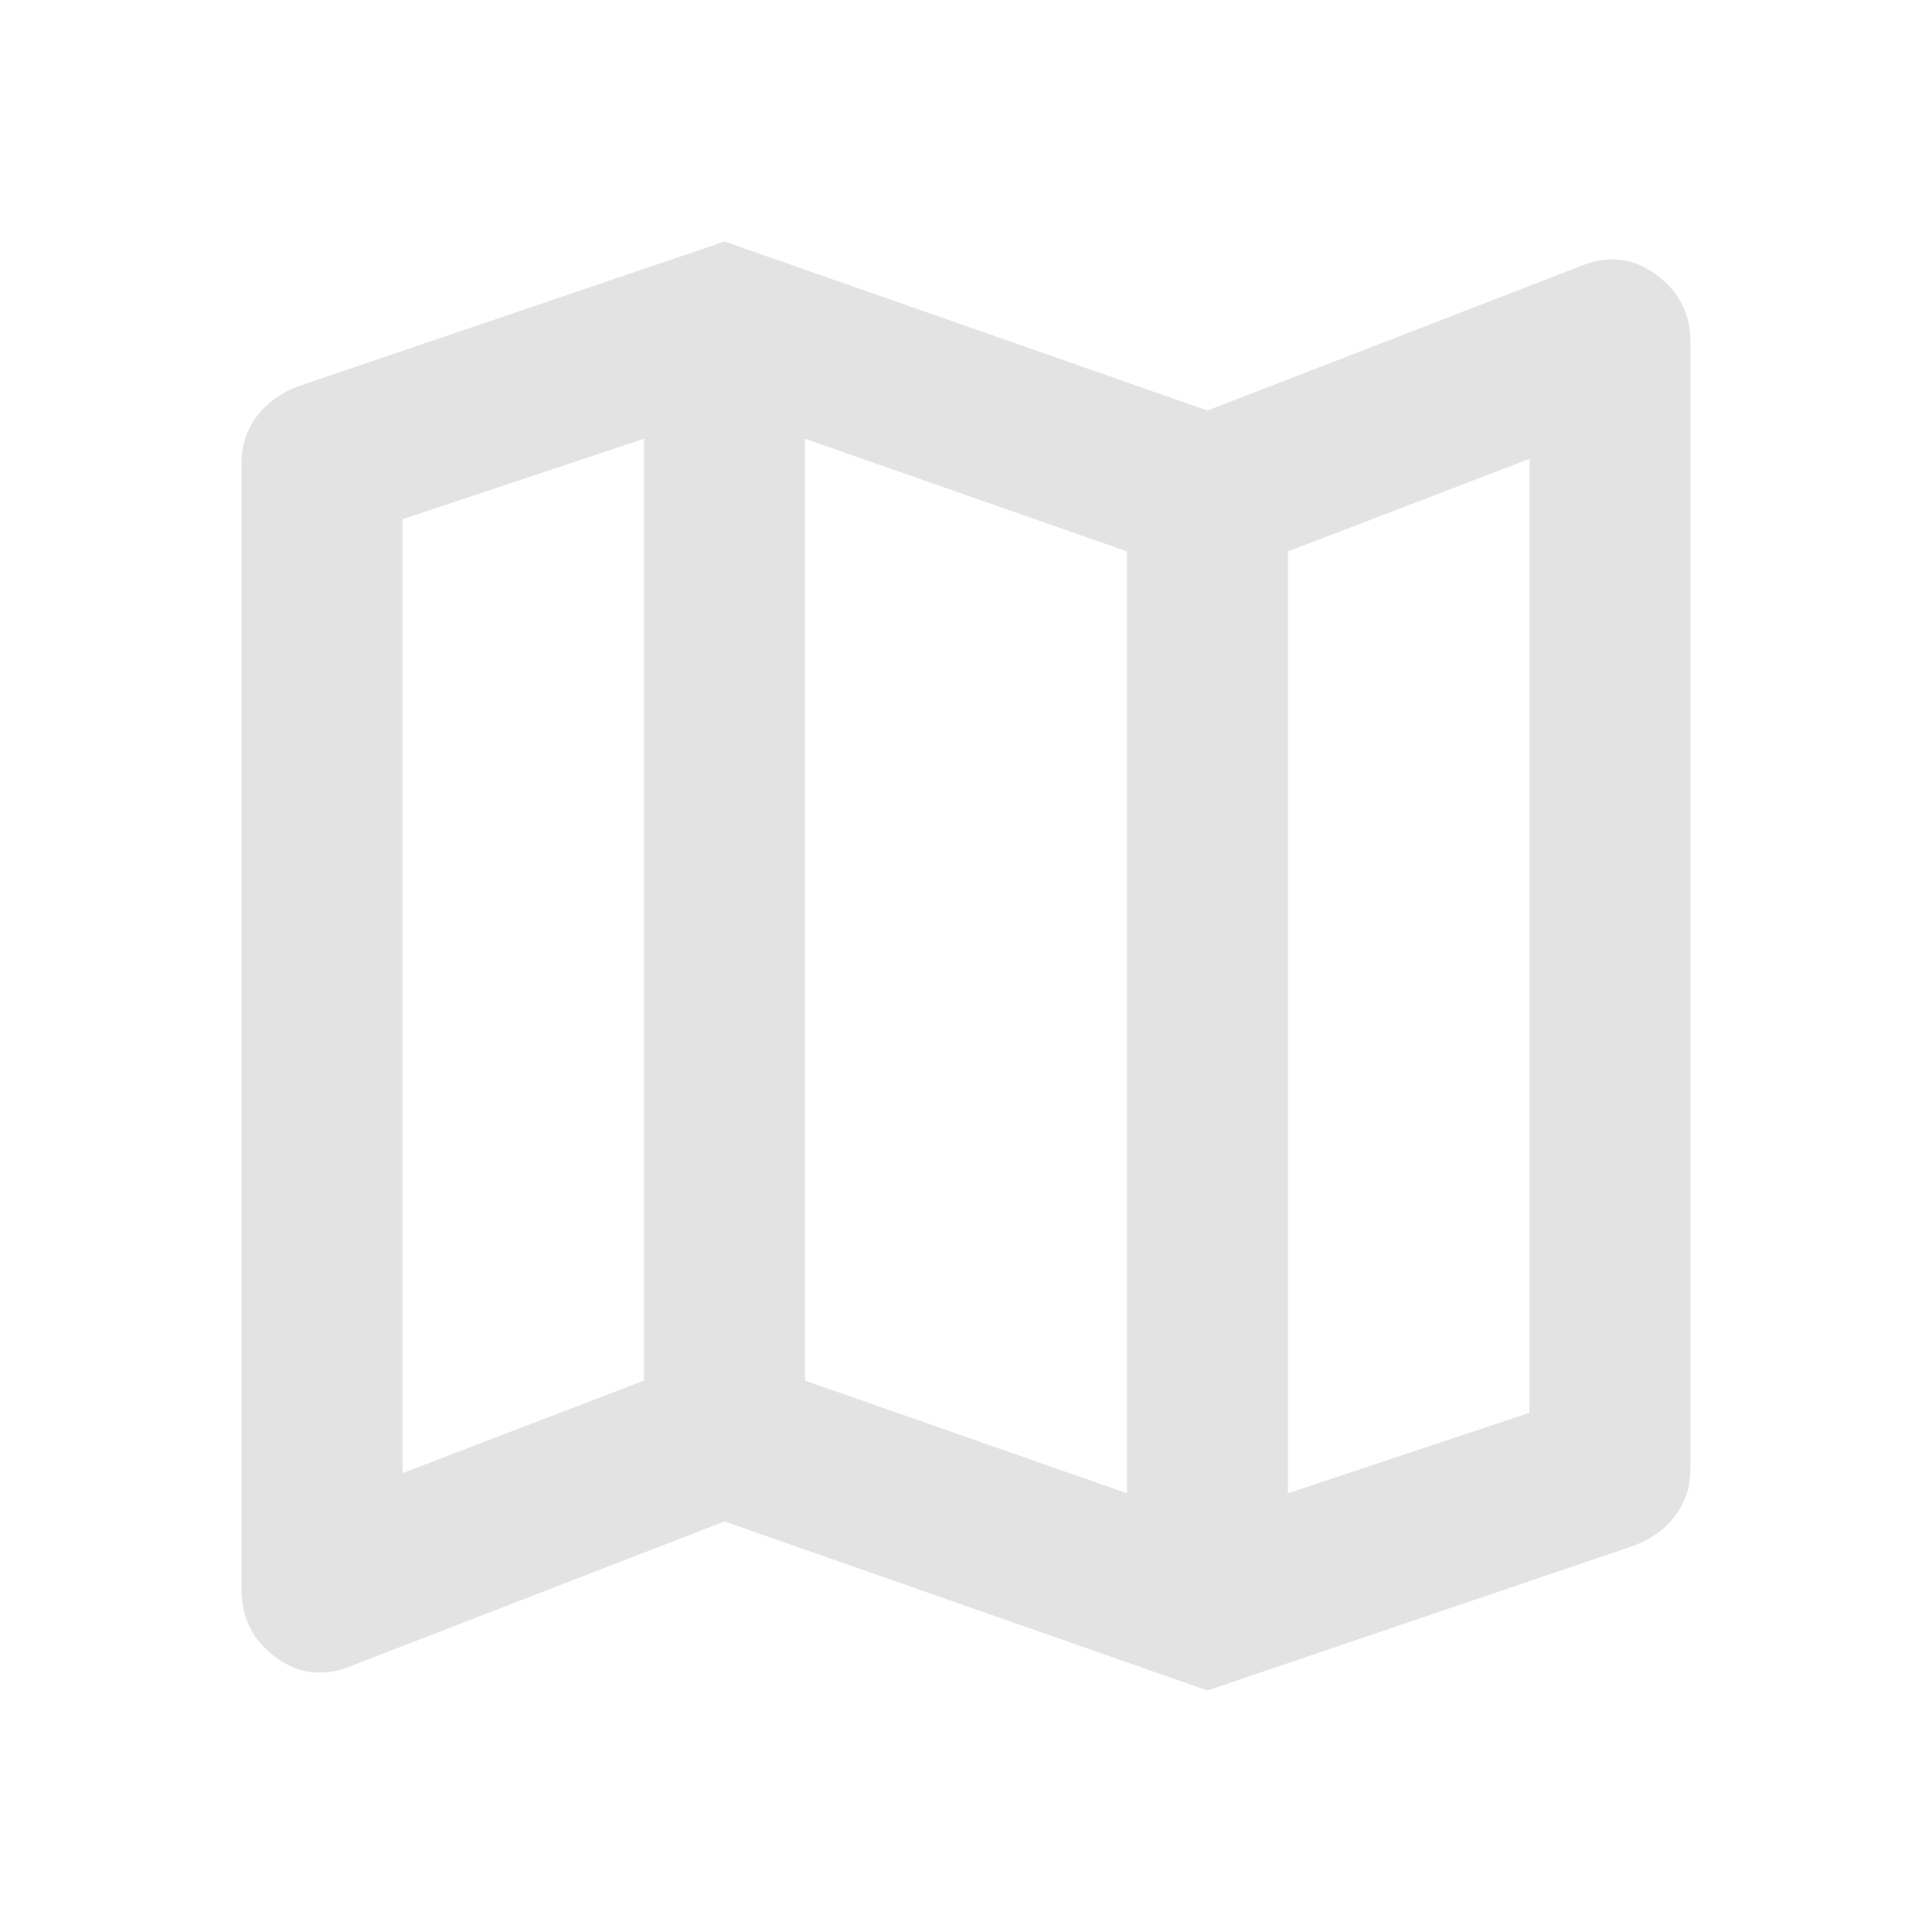
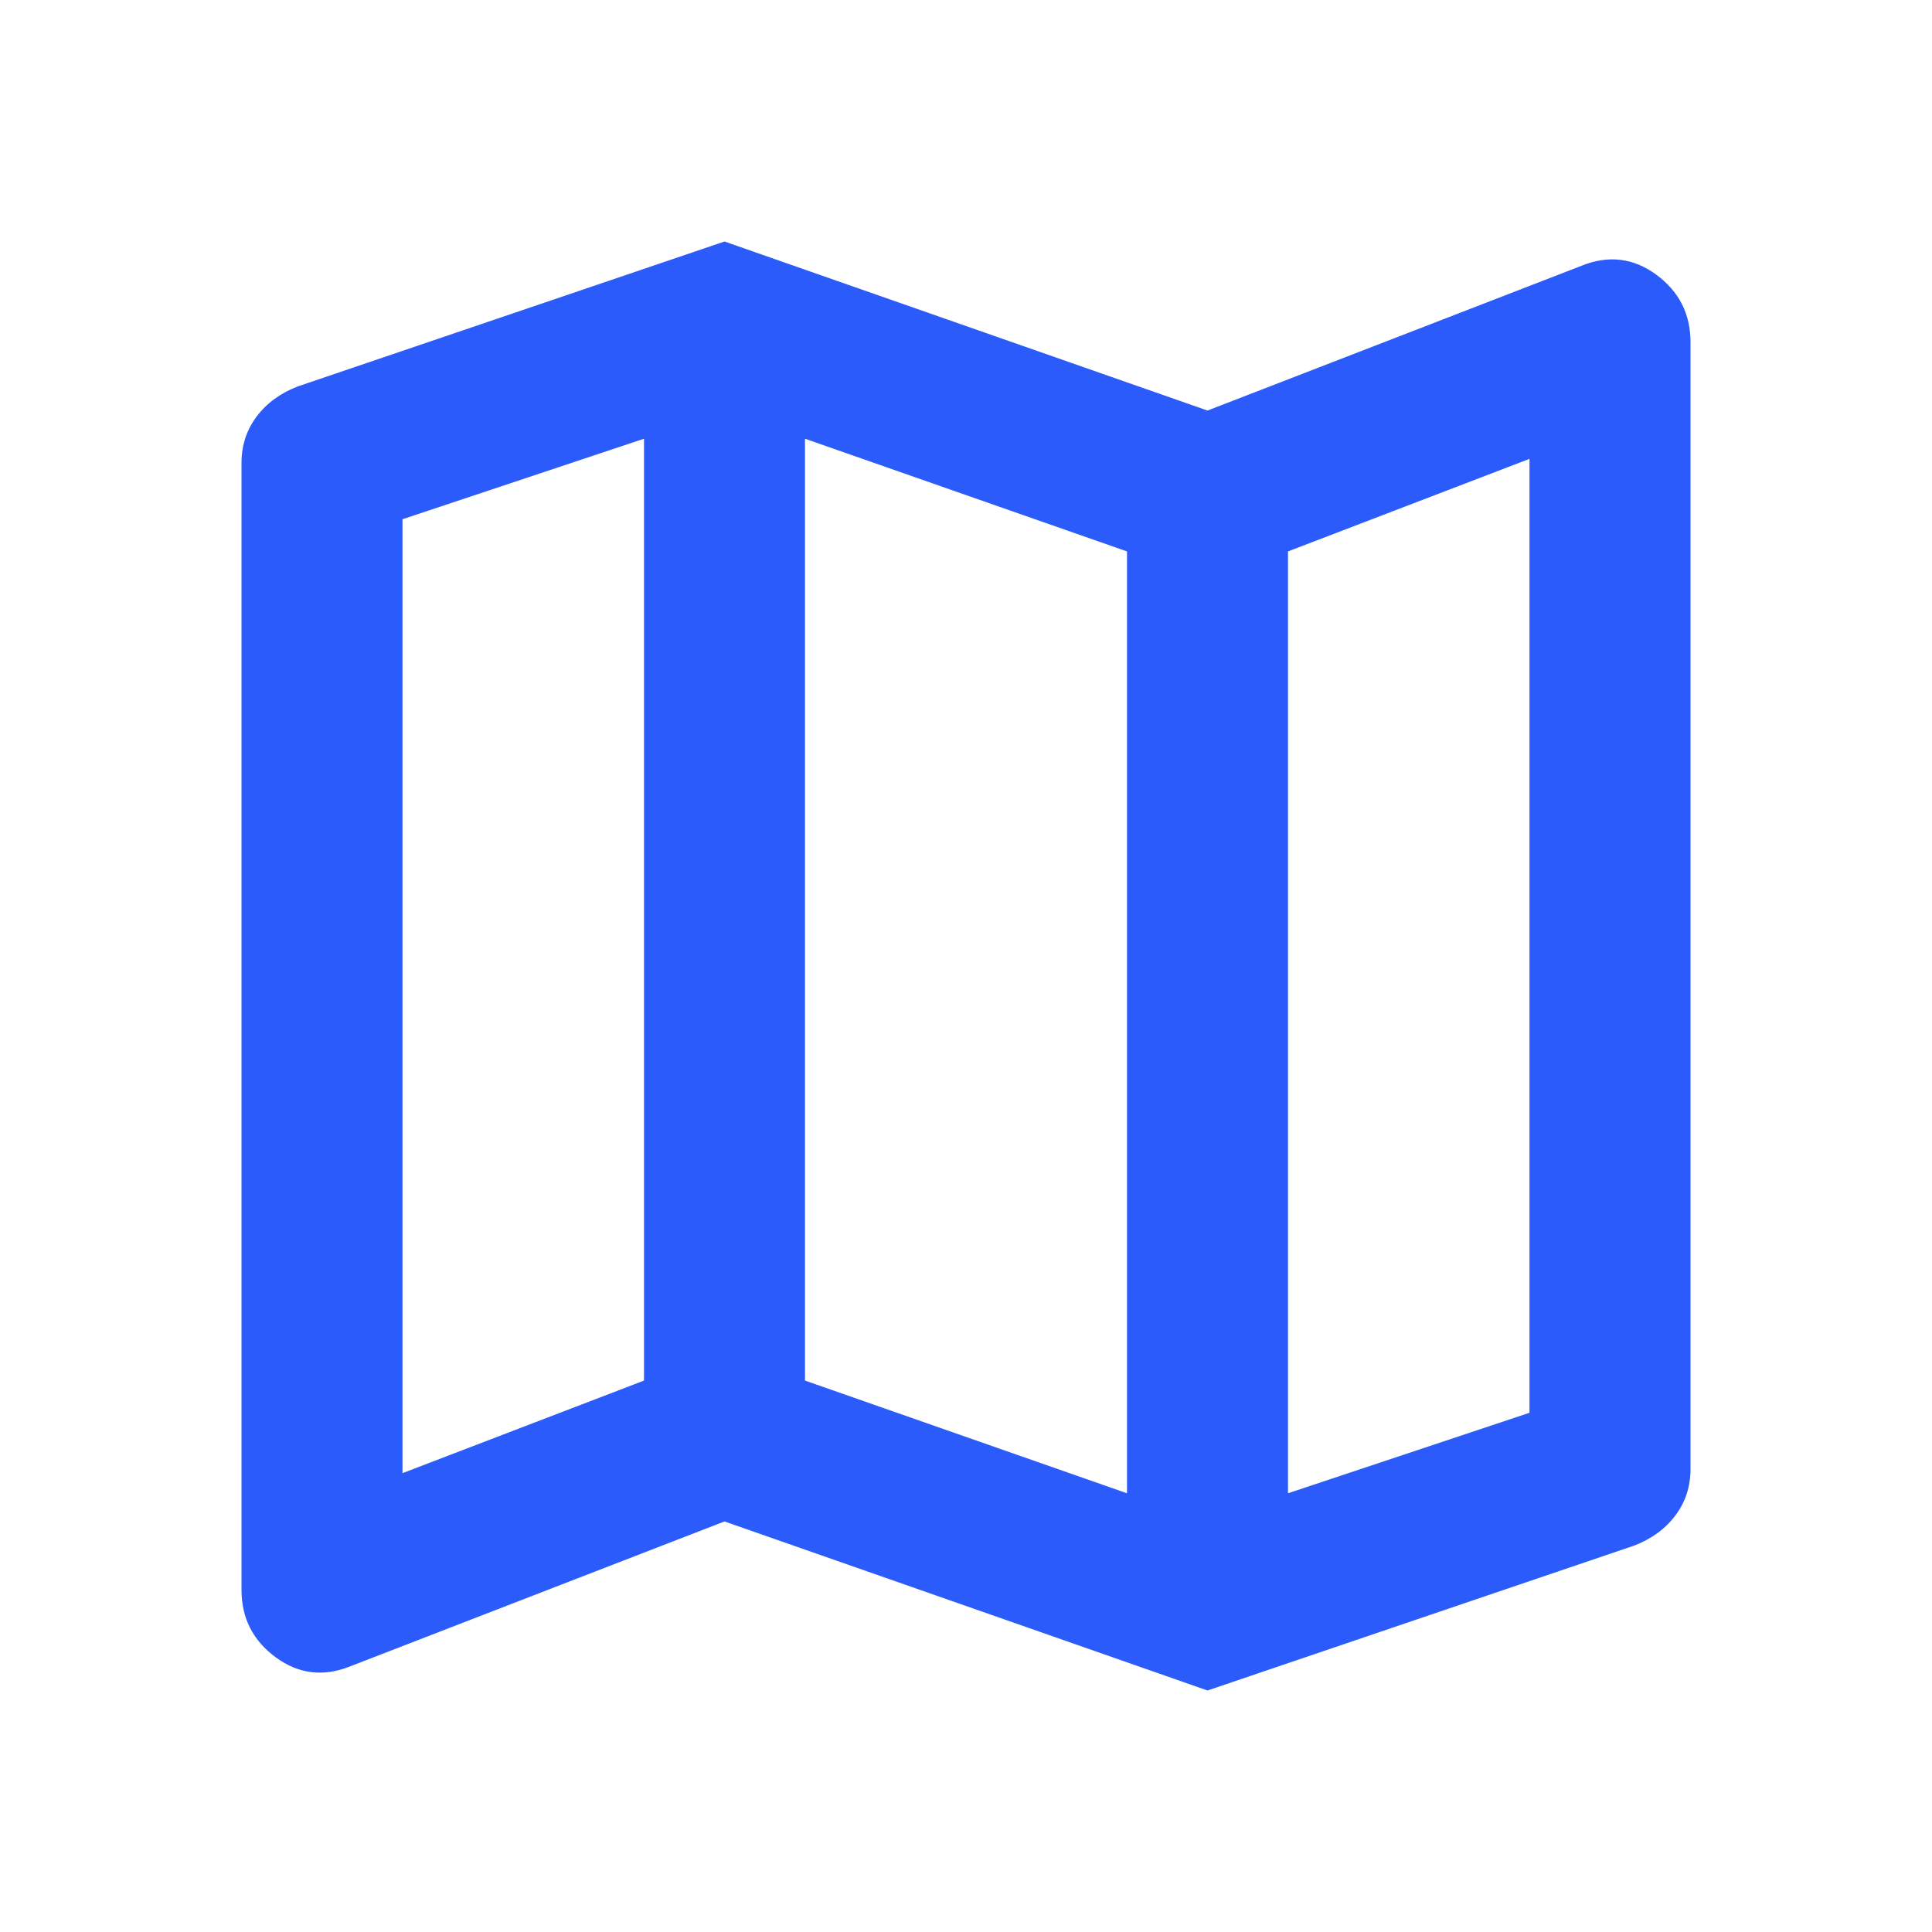
- <svg xmlns="http://www.w3.org/2000/svg" height="24px" viewBox="0 -960 960 960" width="24px" fill="#e3e3e3">
+ <svg xmlns="http://www.w3.org/2000/svg" height="24px" viewBox="0 -960 960 960" width="24px" fill="#2b5bfa">
  <path d="m600-120-240-84-186 72q-20 8-37-4.5T120-170v-560q0-13 7.5-23t20.5-15l212-72 240 84 186-72q20-8 37 4.5t17 33.5v560q0 13-7.5 23T812-192l-212 72Zm-40-98v-468l-160-56v468l160 56Zm80 0 120-40v-474l-120 46v468Zm-440-10 120-46v-468l-120 40v474Zm440-458v468-468Zm-320-56v468-468Z" />
</svg>
